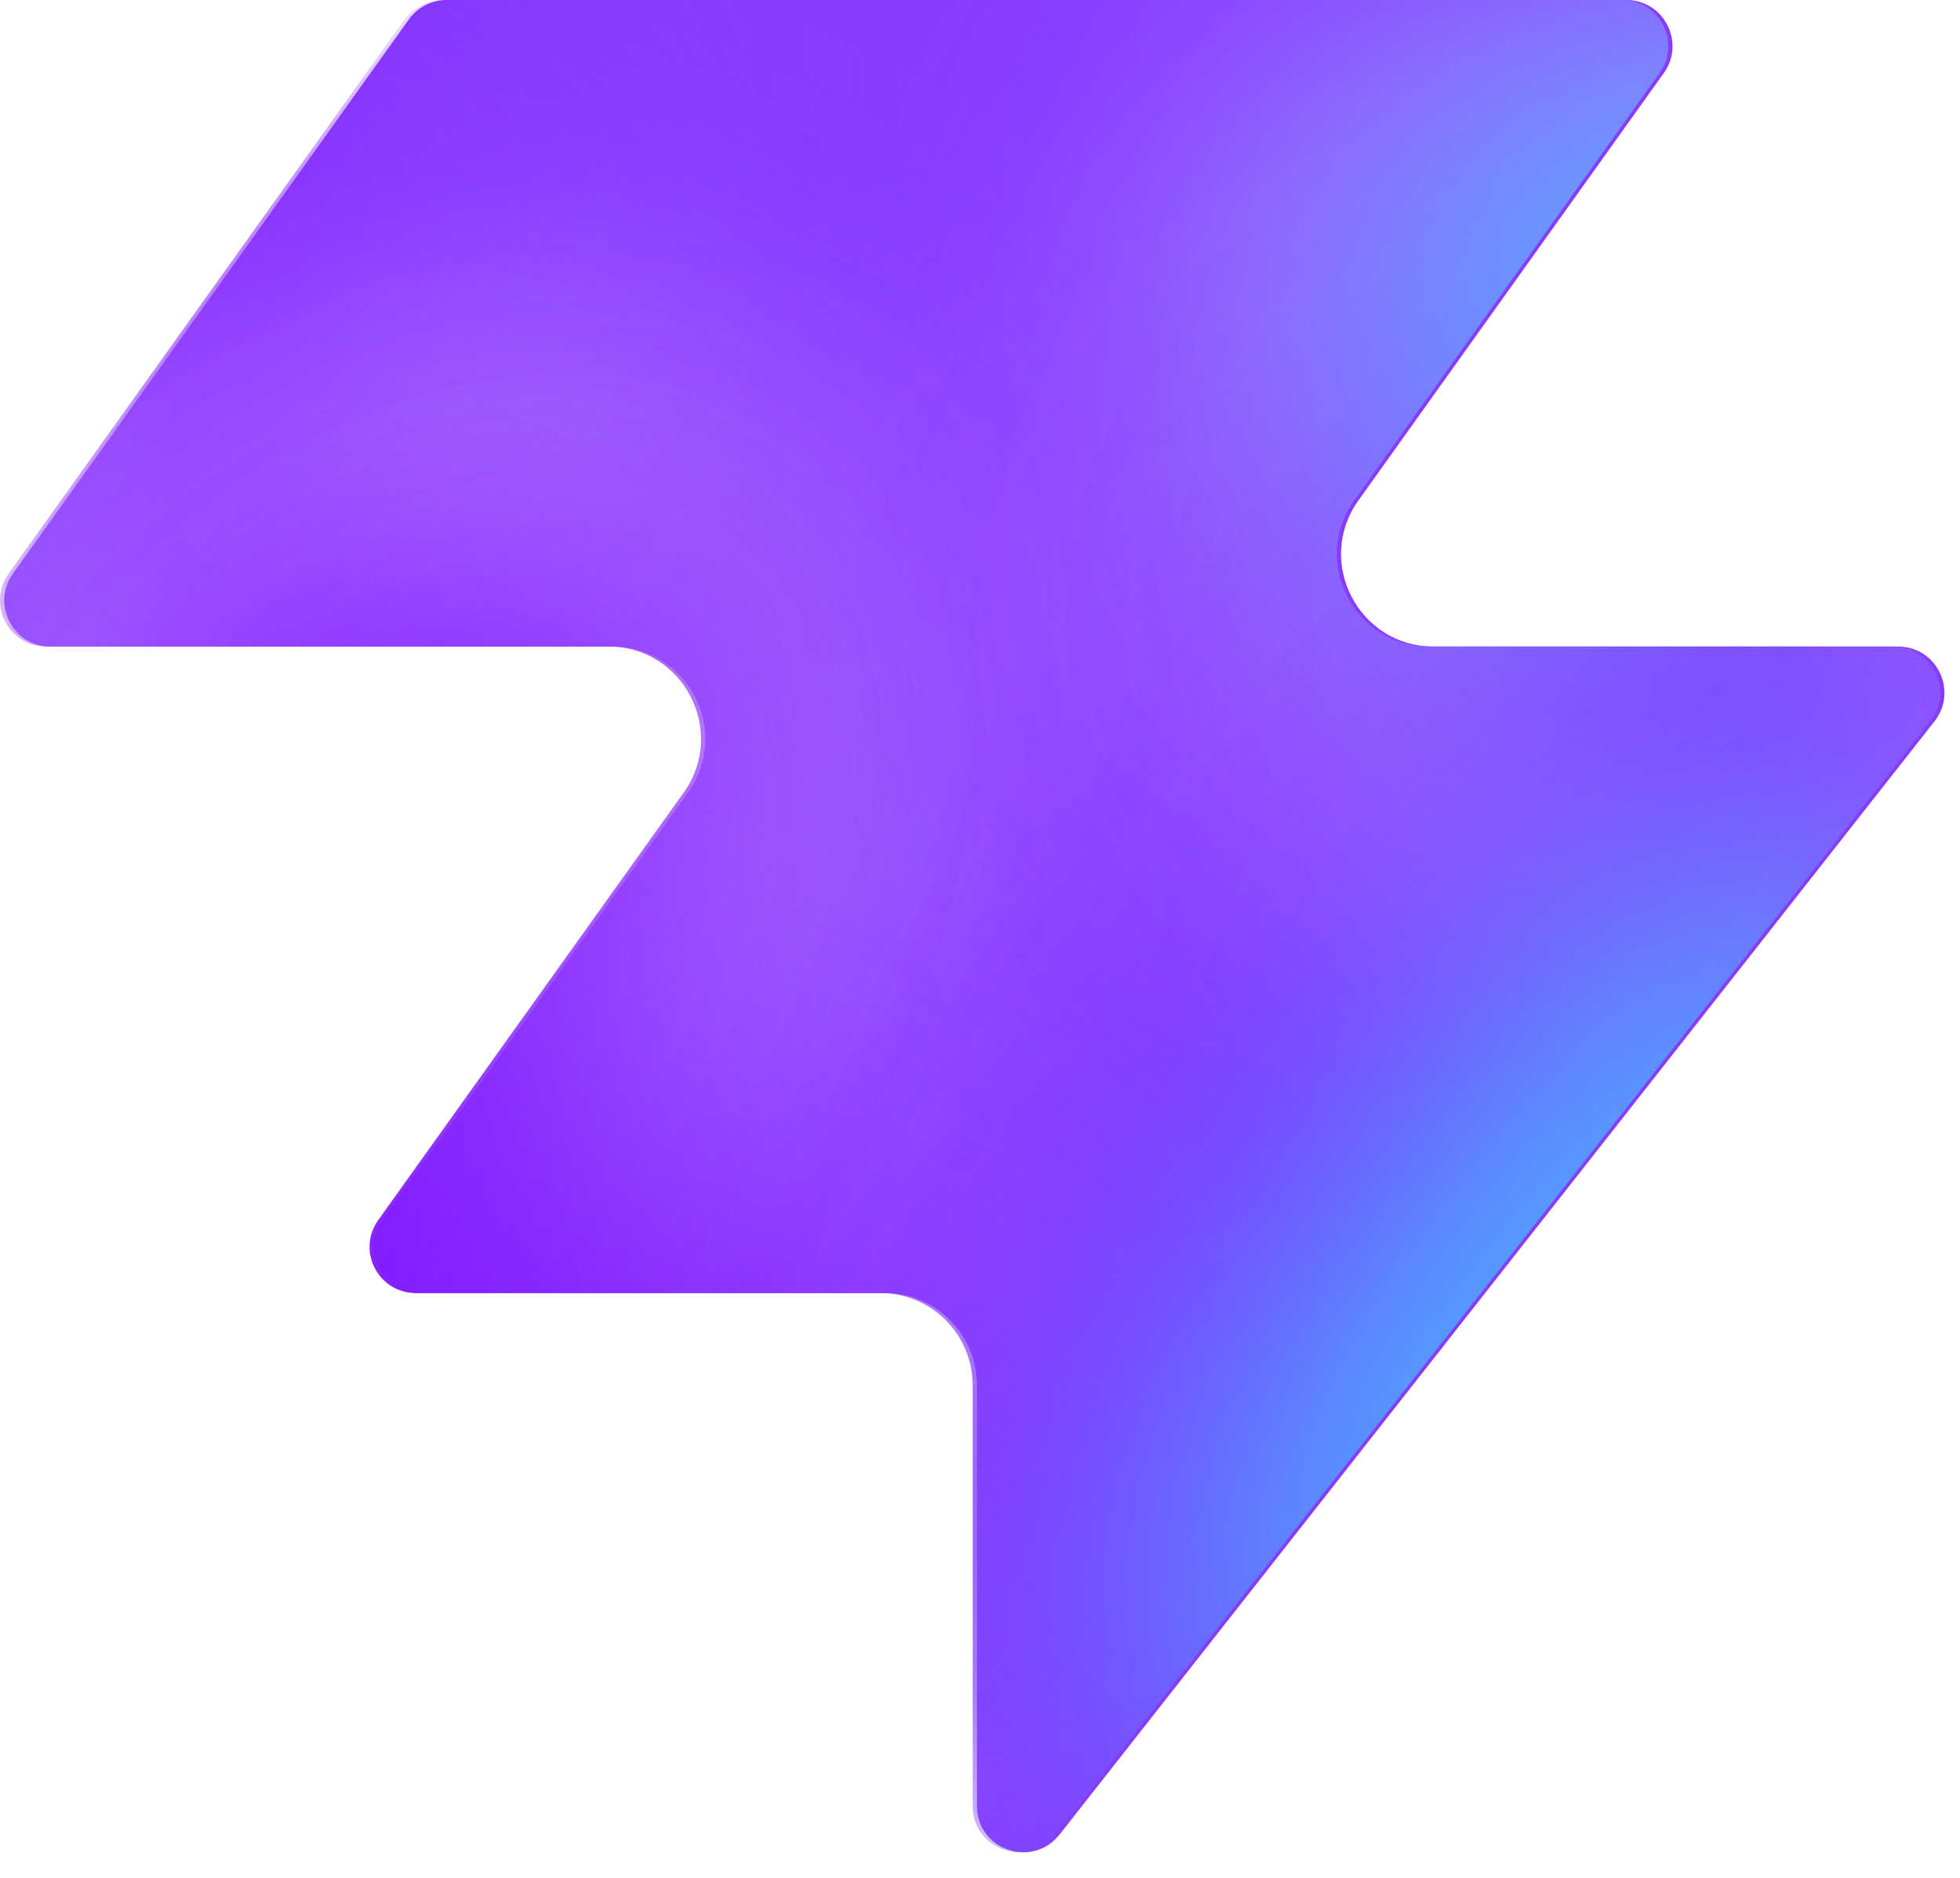
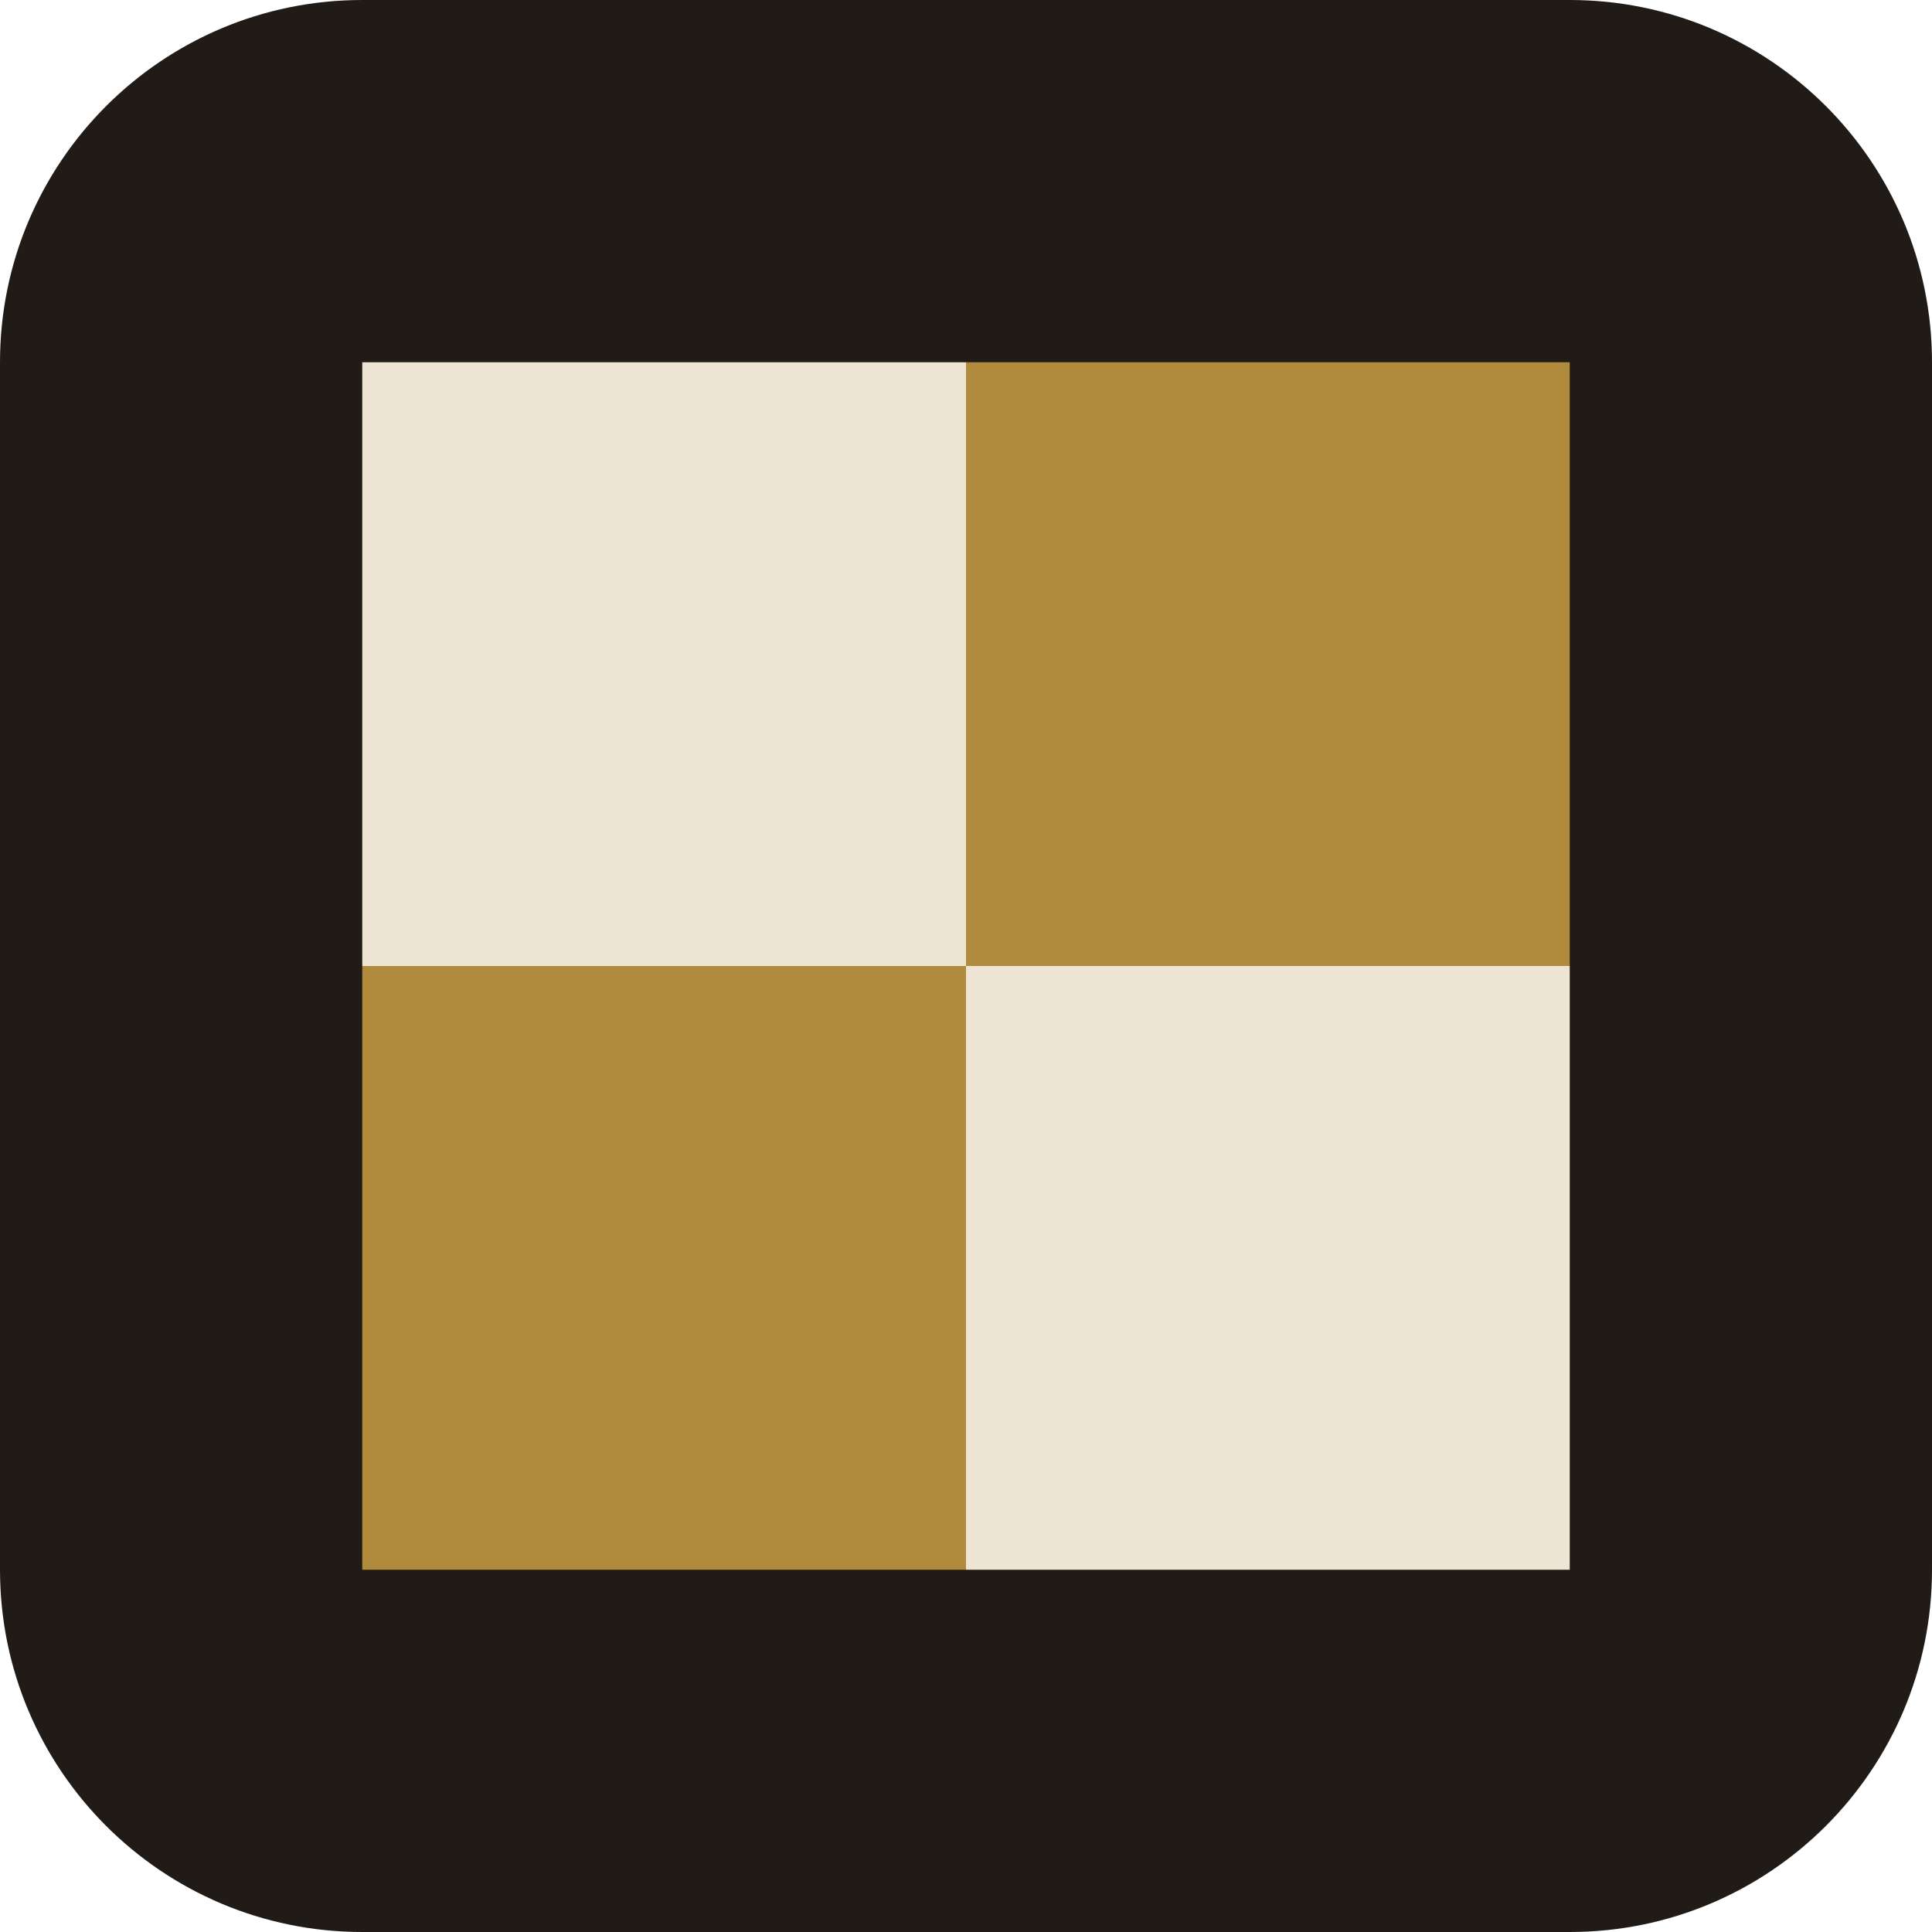
- <svg xmlns="http://www.w3.org/2000/svg" width="48" height="46" fill="none" viewBox="0 0 48 46">
-   <path fill="#863bff" d="M25.946 44.938c-.664.845-2.021.375-2.021-.698V33.937a2.26 2.26 0 0 0-2.262-2.262H10.287c-.92 0-1.456-1.04-.92-1.788l7.48-10.471c1.07-1.497 0-3.578-1.842-3.578H1.237c-.92 0-1.456-1.04-.92-1.788L10.013.474c.214-.297.556-.474.92-.474h28.894c.92 0 1.456 1.04.92 1.788l-7.48 10.471c-1.07 1.498 0 3.579 1.842 3.579h11.377c.943 0 1.473 1.088.89 1.83L25.947 44.94z" style="fill:#863bff;fill:color(display-p3 .525 .23 1);fill-opacity:1" />
-   <mask id="a" width="48" height="46" x="0" y="0" maskUnits="userSpaceOnUse" style="mask-type:alpha">
-     <path fill="#000" d="M25.842 44.938c-.664.844-2.021.375-2.021-.698V33.937a2.26 2.26 0 0 0-2.262-2.262H10.183c-.92 0-1.456-1.04-.92-1.788l7.48-10.471c1.07-1.498 0-3.579-1.842-3.579H1.133c-.92 0-1.456-1.04-.92-1.787L9.91.473c.214-.297.556-.474.92-.474h28.894c.92 0 1.456 1.04.92 1.788l-7.48 10.471c-1.07 1.498 0 3.578 1.842 3.578h11.377c.943 0 1.473 1.088.89 1.832L25.843 44.94z" style="fill:#000;fill-opacity:1" />
-   </mask>
-   <g mask="url(#a)">
-     <g filter="url(#b)">
-       <ellipse cx="5.508" cy="14.704" fill="#ede6ff" rx="5.508" ry="14.704" style="fill:#ede6ff;fill:color(display-p3 .927 .903 1);fill-opacity:1" transform="matrix(.00324 1 1 -.00324 -4.47 31.516)" />
-     </g>
-     <g filter="url(#c)">
-       <ellipse cx="10.399" cy="29.851" fill="#ede6ff" rx="10.399" ry="29.851" style="fill:#ede6ff;fill:color(display-p3 .927 .903 1);fill-opacity:1" transform="matrix(.00324 1 1 -.00324 -39.328 7.883)" />
-     </g>
-     <g filter="url(#d)">
-       <ellipse cx="5.508" cy="30.487" fill="#7e14ff" rx="5.508" ry="30.487" style="fill:#7e14ff;fill:color(display-p3 .492 .077 1);fill-opacity:1" transform="rotate(89.814 -25.913 -14.639)scale(1 -1)" />
-     </g>
-     <g filter="url(#e)">
-       <ellipse cx="5.508" cy="30.599" fill="#7e14ff" rx="5.508" ry="30.599" style="fill:#7e14ff;fill:color(display-p3 .492 .077 1);fill-opacity:1" transform="rotate(89.814 -32.644 -3.334)scale(1 -1)" />
-     </g>
-     <g filter="url(#f)">
-       <ellipse cx="5.508" cy="30.599" fill="#7e14ff" rx="5.508" ry="30.599" style="fill:#7e14ff;fill:color(display-p3 .492 .077 1);fill-opacity:1" transform="matrix(.00324 1 1 -.00324 -34.34 30.47)" />
-     </g>
-     <g filter="url(#g)">
-       <ellipse cx="14.072" cy="22.078" fill="#ede6ff" rx="14.072" ry="22.078" style="fill:#ede6ff;fill:color(display-p3 .927 .903 1);fill-opacity:1" transform="rotate(93.35 24.506 48.493)scale(-1 1)" />
-     </g>
-     <g filter="url(#h)">
-       <ellipse cx="3.47" cy="21.501" fill="#7e14ff" rx="3.47" ry="21.501" style="fill:#7e14ff;fill:color(display-p3 .492 .077 1);fill-opacity:1" transform="rotate(89.009 28.708 47.59)scale(-1 1)" />
-     </g>
-     <g filter="url(#i)">
-       <ellipse cx="3.47" cy="21.501" fill="#7e14ff" rx="3.47" ry="21.501" style="fill:#7e14ff;fill:color(display-p3 .492 .077 1);fill-opacity:1" transform="rotate(89.009 28.708 47.59)scale(-1 1)" />
-     </g>
-     <g filter="url(#j)">
-       <ellipse cx=".387" cy="8.972" fill="#7e14ff" rx="4.407" ry="29.108" style="fill:#7e14ff;fill:color(display-p3 .492 .077 1);fill-opacity:1" transform="rotate(39.51 .387 8.972)" />
-     </g>
-     <g filter="url(#k)">
-       <ellipse cx="47.523" cy="-6.092" fill="#7e14ff" rx="4.407" ry="29.108" style="fill:#7e14ff;fill:color(display-p3 .492 .077 1);fill-opacity:1" transform="rotate(37.892 47.523 -6.092)" />
-     </g>
-     <g filter="url(#l)">
-       <ellipse cx="41.412" cy="6.333" fill="#47bfff" rx="5.971" ry="9.665" style="fill:#47bfff;fill:color(display-p3 .28 .748 1);fill-opacity:1" transform="rotate(37.892 41.412 6.333)" />
-     </g>
-     <g filter="url(#m)">
-       <ellipse cx="-1.879" cy="38.332" fill="#7e14ff" rx="4.407" ry="29.108" style="fill:#7e14ff;fill:color(display-p3 .492 .077 1);fill-opacity:1" transform="rotate(37.892 -1.88 38.332)" />
-     </g>
-     <g filter="url(#n)">
-       <ellipse cx="-1.879" cy="38.332" fill="#7e14ff" rx="4.407" ry="29.108" style="fill:#7e14ff;fill:color(display-p3 .492 .077 1);fill-opacity:1" transform="rotate(37.892 -1.88 38.332)" />
-     </g>
-     <g filter="url(#o)">
-       <ellipse cx="35.651" cy="29.907" fill="#7e14ff" rx="4.407" ry="29.108" style="fill:#7e14ff;fill:color(display-p3 .492 .077 1);fill-opacity:1" transform="rotate(37.892 35.651 29.907)" />
-     </g>
-     <g filter="url(#p)">
-       <ellipse cx="38.418" cy="32.4" fill="#47bfff" rx="5.971" ry="15.297" style="fill:#47bfff;fill:color(display-p3 .28 .748 1);fill-opacity:1" transform="rotate(37.892 38.418 32.4)" />
-     </g>
-   </g>
-   <defs>
-     <filter id="b" width="60.045" height="41.654" x="-19.77" y="16.149" color-interpolation-filters="sRGB" filterUnits="userSpaceOnUse">
-       <feFlood flood-opacity="0" result="BackgroundImageFix" />
-       <feBlend in="SourceGraphic" in2="BackgroundImageFix" result="shape" />
-       <feGaussianBlur result="effect1_foregroundBlur_2002_17158" stdDeviation="7.659" />
-     </filter>
-     <filter id="c" width="90.34" height="51.437" x="-54.613" y="-7.533" color-interpolation-filters="sRGB" filterUnits="userSpaceOnUse">
-       <feFlood flood-opacity="0" result="BackgroundImageFix" />
-       <feBlend in="SourceGraphic" in2="BackgroundImageFix" result="shape" />
-       <feGaussianBlur result="effect1_foregroundBlur_2002_17158" stdDeviation="7.659" />
-     </filter>
-     <filter id="d" width="79.355" height="29.4" x="-49.64" y="2.03" color-interpolation-filters="sRGB" filterUnits="userSpaceOnUse">
-       <feFlood flood-opacity="0" result="BackgroundImageFix" />
-       <feBlend in="SourceGraphic" in2="BackgroundImageFix" result="shape" />
-       <feGaussianBlur result="effect1_foregroundBlur_2002_17158" stdDeviation="4.596" />
-     </filter>
-     <filter id="e" width="79.579" height="29.4" x="-45.045" y="20.029" color-interpolation-filters="sRGB" filterUnits="userSpaceOnUse">
-       <feFlood flood-opacity="0" result="BackgroundImageFix" />
-       <feBlend in="SourceGraphic" in2="BackgroundImageFix" result="shape" />
-       <feGaussianBlur result="effect1_foregroundBlur_2002_17158" stdDeviation="4.596" />
-     </filter>
-     <filter id="f" width="79.579" height="29.4" x="-43.513" y="21.178" color-interpolation-filters="sRGB" filterUnits="userSpaceOnUse">
-       <feFlood flood-opacity="0" result="BackgroundImageFix" />
-       <feBlend in="SourceGraphic" in2="BackgroundImageFix" result="shape" />
-       <feGaussianBlur result="effect1_foregroundBlur_2002_17158" stdDeviation="4.596" />
-     </filter>
-     <filter id="g" width="74.749" height="58.852" x="15.756" y="-17.901" color-interpolation-filters="sRGB" filterUnits="userSpaceOnUse">
-       <feFlood flood-opacity="0" result="BackgroundImageFix" />
-       <feBlend in="SourceGraphic" in2="BackgroundImageFix" result="shape" />
-       <feGaussianBlur result="effect1_foregroundBlur_2002_17158" stdDeviation="7.659" />
-     </filter>
-     <filter id="h" width="61.377" height="25.362" x="23.548" y="2.284" color-interpolation-filters="sRGB" filterUnits="userSpaceOnUse">
-       <feFlood flood-opacity="0" result="BackgroundImageFix" />
-       <feBlend in="SourceGraphic" in2="BackgroundImageFix" result="shape" />
-       <feGaussianBlur result="effect1_foregroundBlur_2002_17158" stdDeviation="4.596" />
-     </filter>
-     <filter id="i" width="61.377" height="25.362" x="23.548" y="2.284" color-interpolation-filters="sRGB" filterUnits="userSpaceOnUse">
-       <feFlood flood-opacity="0" result="BackgroundImageFix" />
-       <feBlend in="SourceGraphic" in2="BackgroundImageFix" result="shape" />
-       <feGaussianBlur result="effect1_foregroundBlur_2002_17158" stdDeviation="4.596" />
-     </filter>
-     <filter id="j" width="56.045" height="63.649" x="-27.636" y="-22.853" color-interpolation-filters="sRGB" filterUnits="userSpaceOnUse">
-       <feFlood flood-opacity="0" result="BackgroundImageFix" />
-       <feBlend in="SourceGraphic" in2="BackgroundImageFix" result="shape" />
-       <feGaussianBlur result="effect1_foregroundBlur_2002_17158" stdDeviation="4.596" />
-     </filter>
-     <filter id="k" width="54.814" height="64.646" x="20.116" y="-38.415" color-interpolation-filters="sRGB" filterUnits="userSpaceOnUse">
-       <feFlood flood-opacity="0" result="BackgroundImageFix" />
-       <feBlend in="SourceGraphic" in2="BackgroundImageFix" result="shape" />
-       <feGaussianBlur result="effect1_foregroundBlur_2002_17158" stdDeviation="4.596" />
-     </filter>
-     <filter id="l" width="33.541" height="35.313" x="24.641" y="-11.323" color-interpolation-filters="sRGB" filterUnits="userSpaceOnUse">
-       <feFlood flood-opacity="0" result="BackgroundImageFix" />
-       <feBlend in="SourceGraphic" in2="BackgroundImageFix" result="shape" />
-       <feGaussianBlur result="effect1_foregroundBlur_2002_17158" stdDeviation="4.596" />
-     </filter>
-     <filter id="m" width="54.814" height="64.646" x="-29.286" y="6.009" color-interpolation-filters="sRGB" filterUnits="userSpaceOnUse">
-       <feFlood flood-opacity="0" result="BackgroundImageFix" />
-       <feBlend in="SourceGraphic" in2="BackgroundImageFix" result="shape" />
-       <feGaussianBlur result="effect1_foregroundBlur_2002_17158" stdDeviation="4.596" />
-     </filter>
-     <filter id="n" width="54.814" height="64.646" x="-29.286" y="6.009" color-interpolation-filters="sRGB" filterUnits="userSpaceOnUse">
-       <feFlood flood-opacity="0" result="BackgroundImageFix" />
-       <feBlend in="SourceGraphic" in2="BackgroundImageFix" result="shape" />
-       <feGaussianBlur result="effect1_foregroundBlur_2002_17158" stdDeviation="4.596" />
-     </filter>
-     <filter id="o" width="54.814" height="64.646" x="8.244" y="-2.416" color-interpolation-filters="sRGB" filterUnits="userSpaceOnUse">
-       <feFlood flood-opacity="0" result="BackgroundImageFix" />
-       <feBlend in="SourceGraphic" in2="BackgroundImageFix" result="shape" />
-       <feGaussianBlur result="effect1_foregroundBlur_2002_17158" stdDeviation="4.596" />
-     </filter>
-     <filter id="p" width="39.409" height="43.623" x="18.713" y="10.588" color-interpolation-filters="sRGB" filterUnits="userSpaceOnUse">
-       <feFlood flood-opacity="0" result="BackgroundImageFix" />
-       <feBlend in="SourceGraphic" in2="BackgroundImageFix" result="shape" />
-       <feGaussianBlur result="effect1_foregroundBlur_2002_17158" stdDeviation="4.596" />
-     </filter>
-   </defs>
+ <svg xmlns="http://www.w3.org/2000/svg" viewBox="0 0 64 64" role="img" aria-label="ChessGuard">
+   <rect width="64" height="64" rx="12" fill="#201b16" />
+   <rect x="12" y="12" width="20" height="20" fill="#ede4d3" />
+   <rect x="32" y="12" width="20" height="20" fill="#b08b3d" />
+   <rect x="12" y="32" width="20" height="20" fill="#b08b3d" />
+   <rect x="32" y="32" width="20" height="20" fill="#ede4d3" />
</svg>
